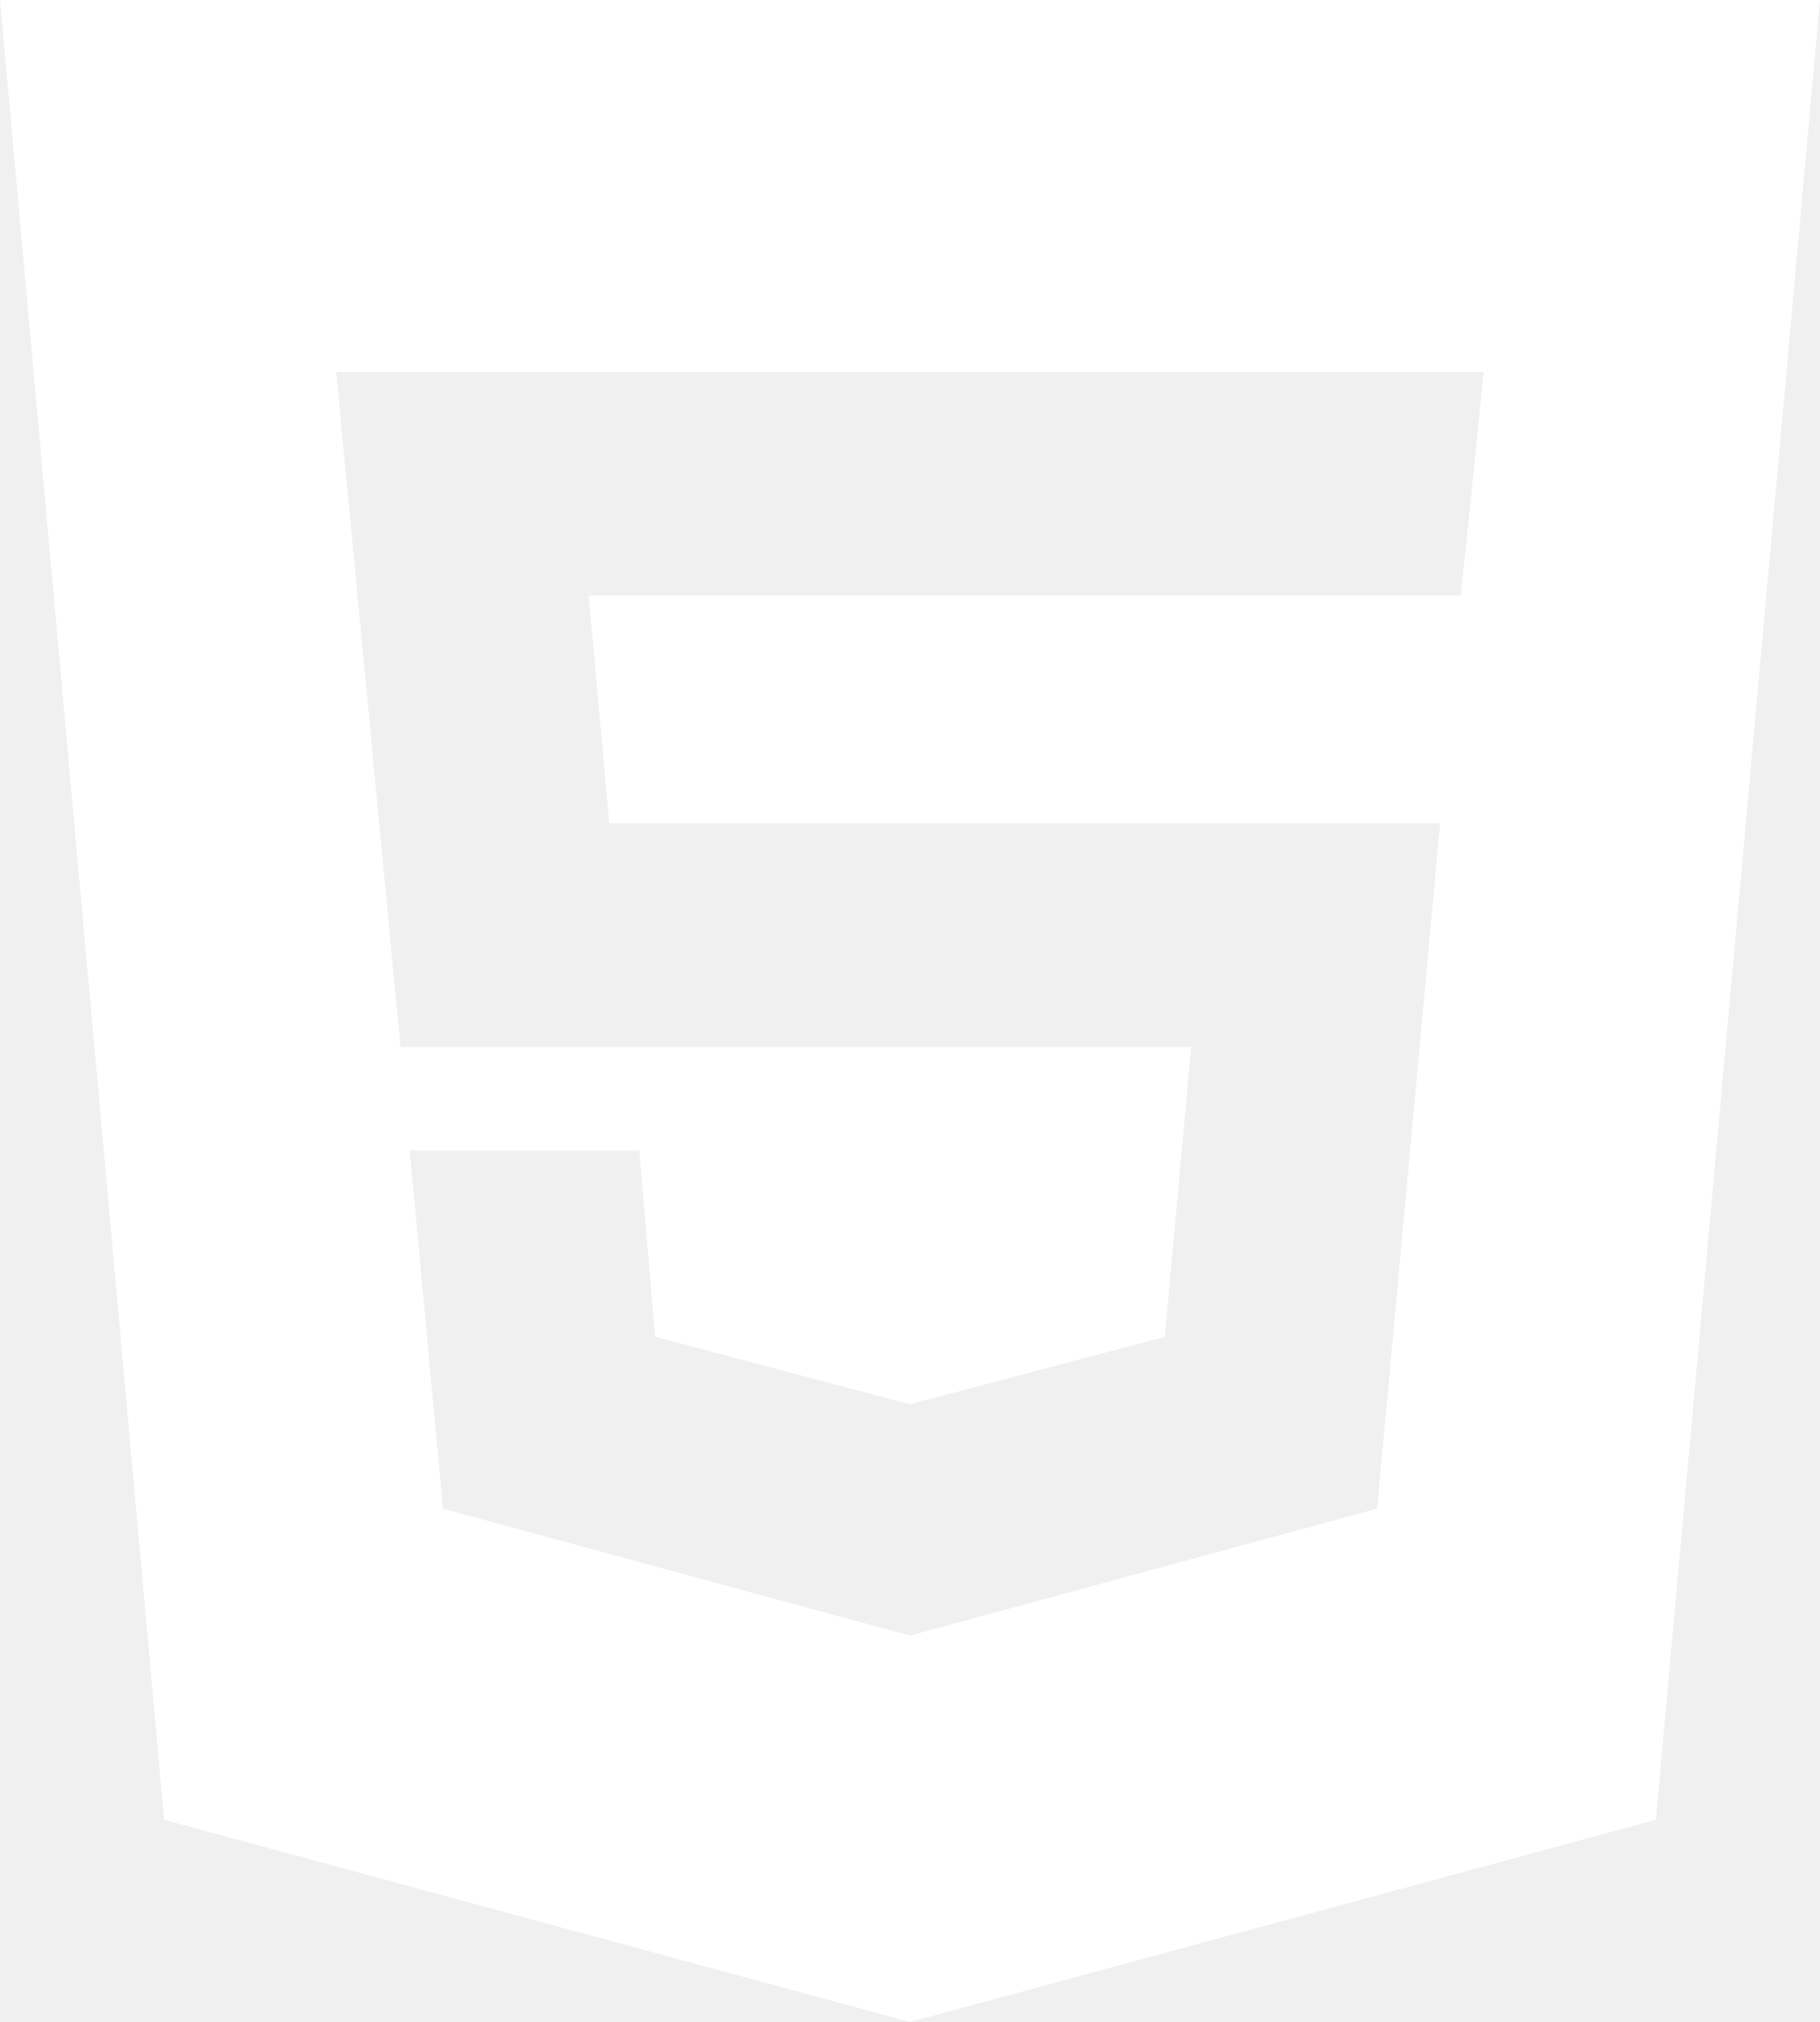
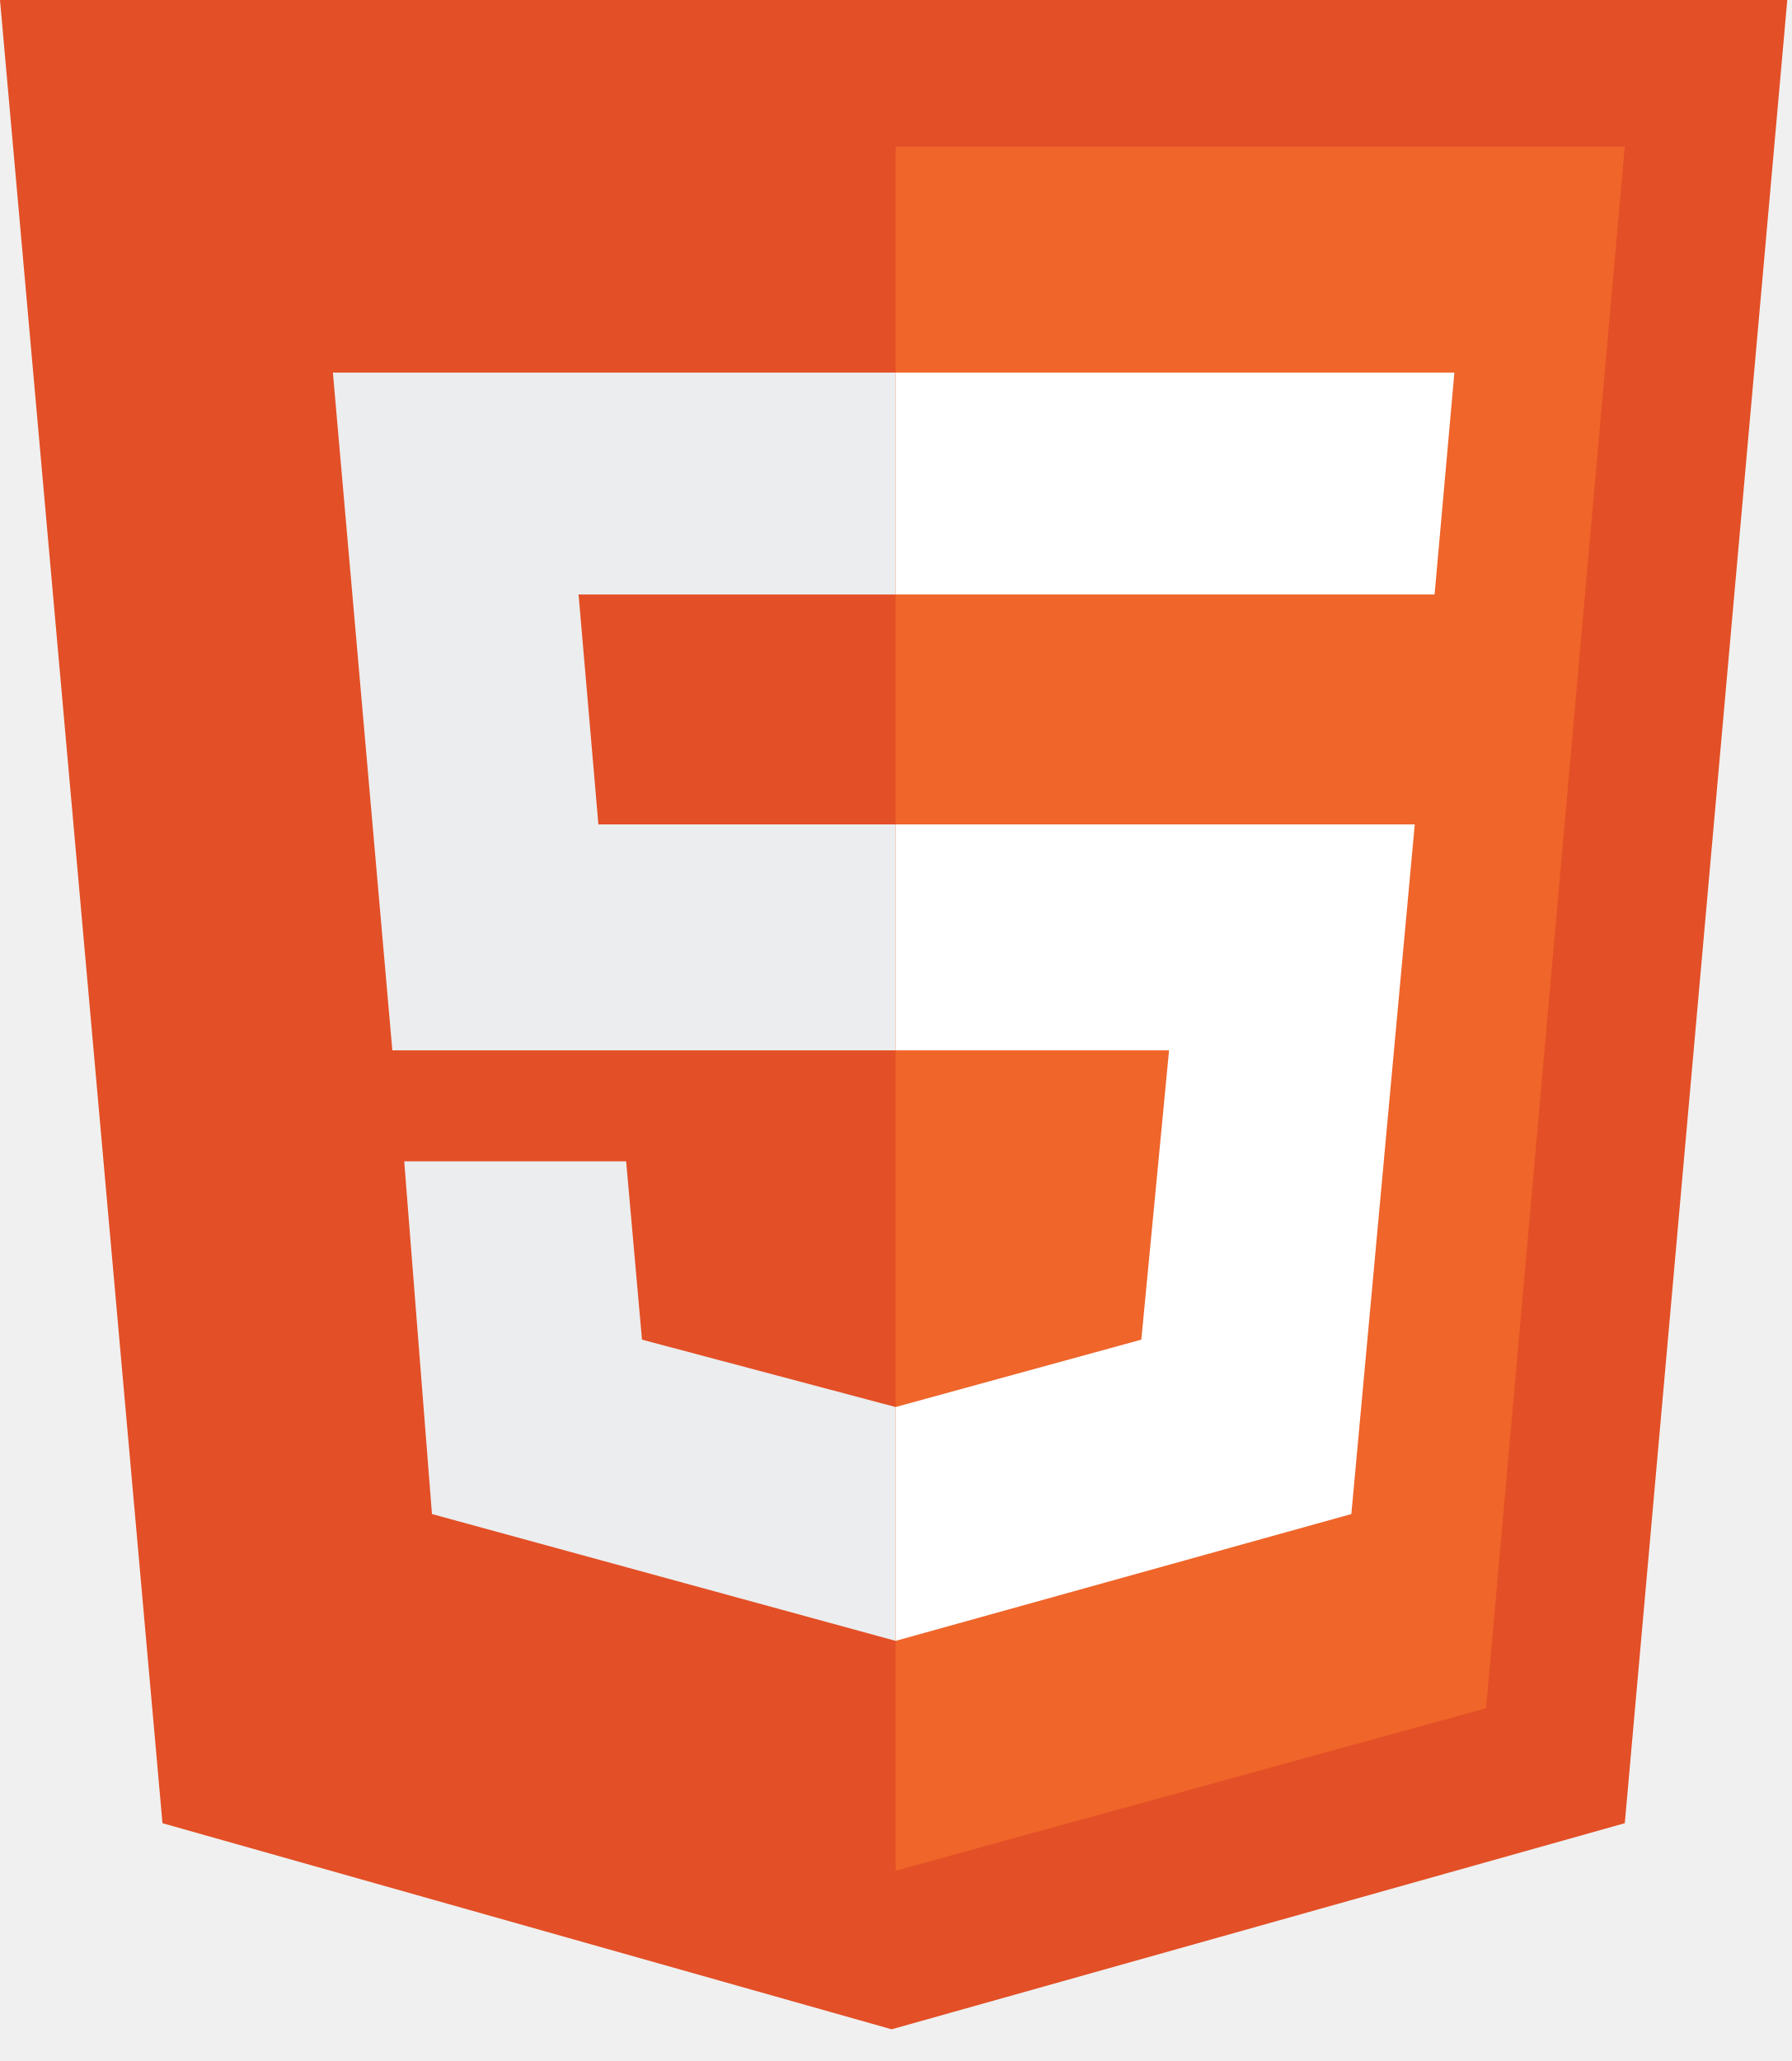
- <svg xmlns="http://www.w3.org/2000/svg" width="54" height="60" viewBox="0 0 54 60" fill="none">
-   <path d="M27 48.534L40.86 44.766L42.729 24.432H18.078L17.466 17.67H43.344L44.025 11.037H9.975L11.883 31.071H35.343L34.56 39.669L27 41.67L19.44 39.669L18.966 34.137H12.156L13.143 44.769L27 48.534ZM0 0H54L49.131 54L27 60L4.869 54L0 0Z" fill="white" />
+ <svg xmlns="http://www.w3.org/2000/svg" viewBox="0 0 452 520">
+   <path fill="#e34f26" d="M41 460L0 0h451l-41 460-185 52" />
+   <path fill="#ef652a" d="M226 472l149-41 35-394H226" />
+   <path fill="#ecedee" d="M226 208h-75l-5-58h80V94H84l15 171h127zm0 147l-64-17-4-45h-56l7 89 117 32z" />
+   <path fill="#fff" d="M226 265h69l-7 73-62 17v59l115-32 16-174H226zm0-171v56h136l5-56z" />
</svg>
